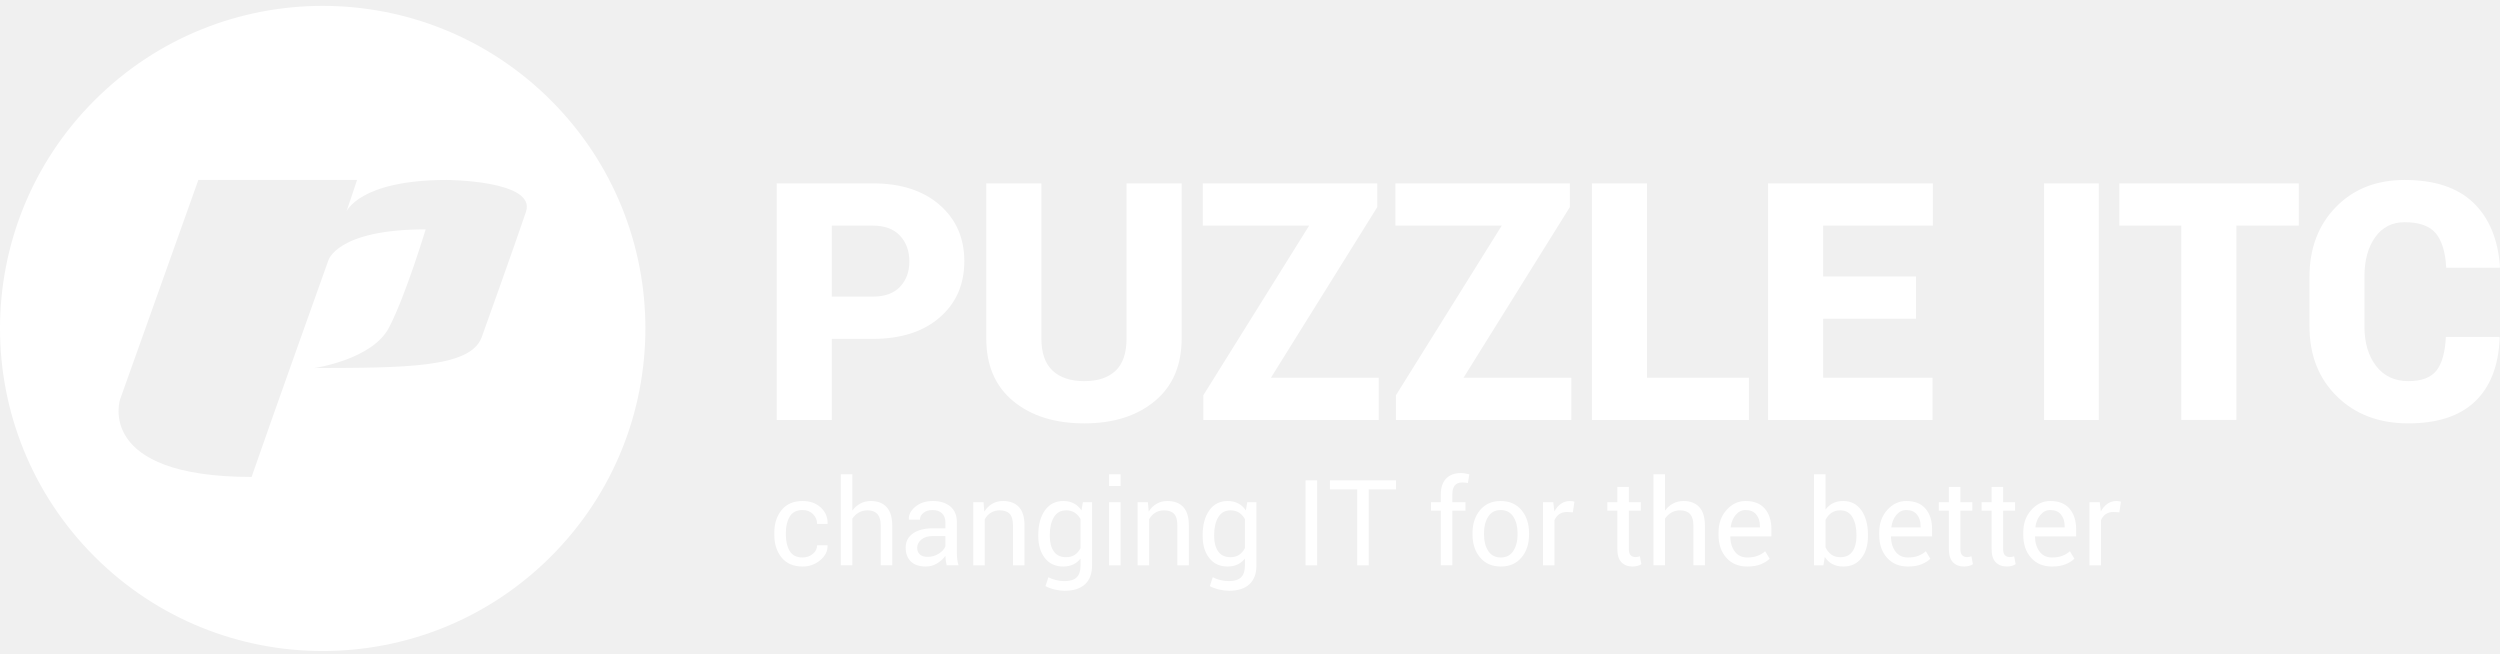
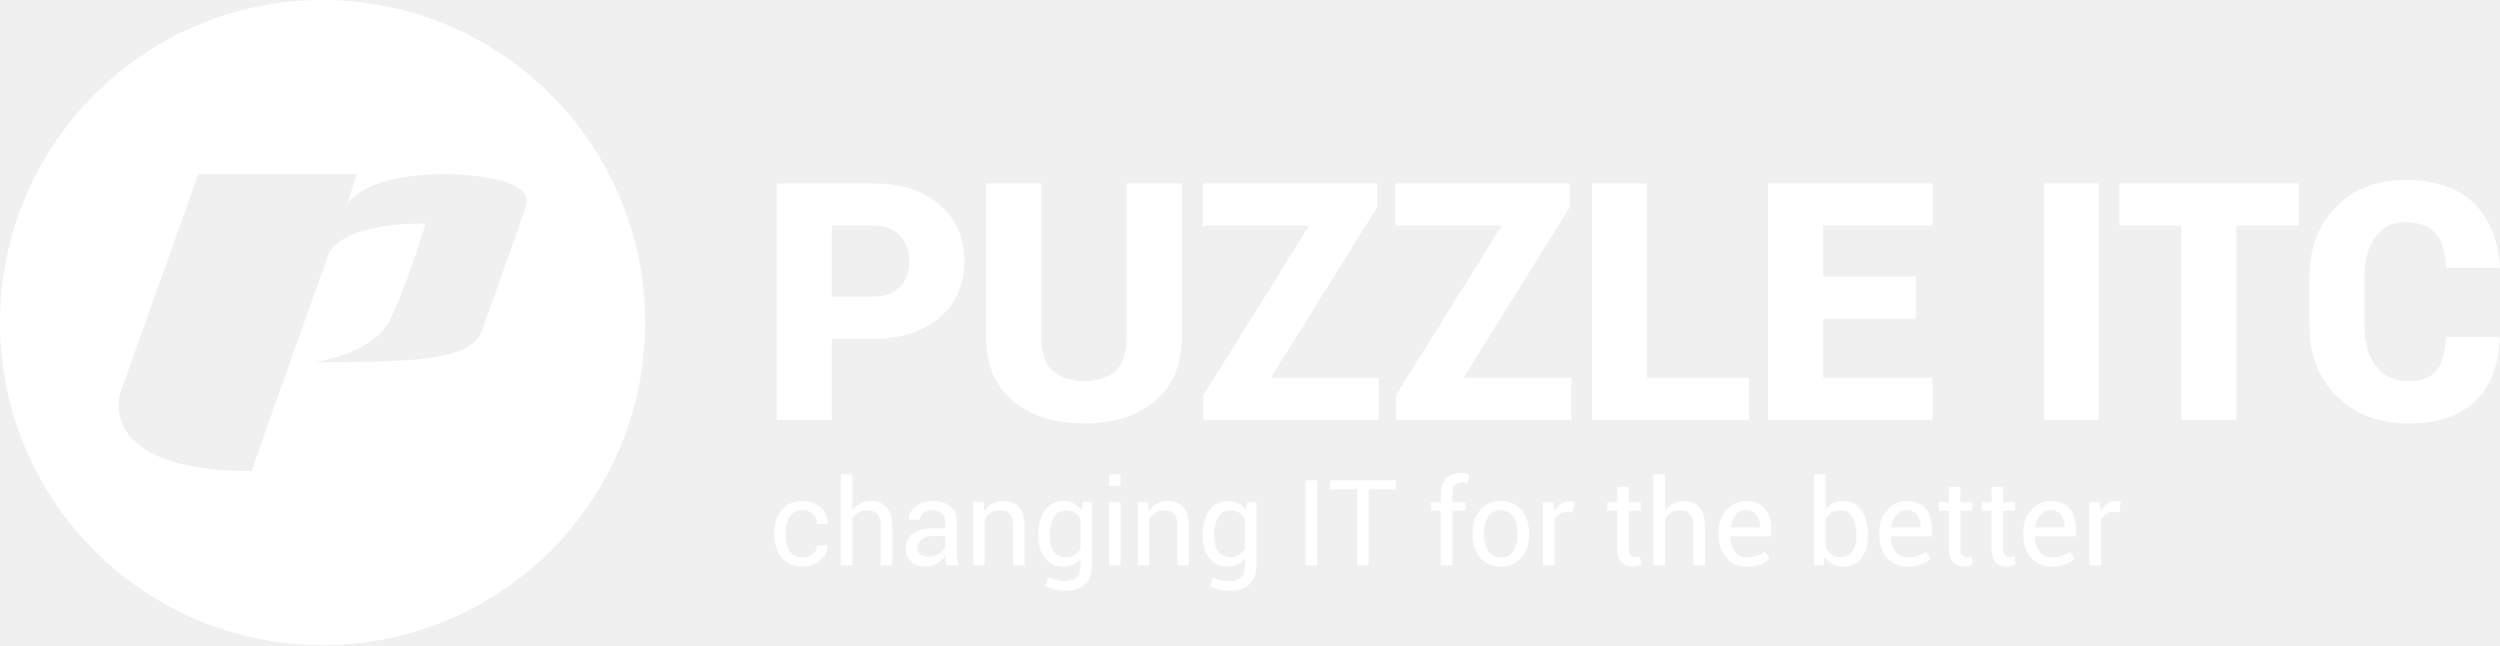
- <svg xmlns="http://www.w3.org/2000/svg" width="310px" height="81px" viewBox="0 0 310 81" version="1.1">
+ <svg xmlns="http://www.w3.org/2000/svg" width="310px" height="80px" viewBox="0 0 310 80" version="1.1">
  <defs />
  <g id="Page-1" stroke="none" stroke-width="1" fill="none" fill-rule="evenodd">
-     <g id="logo_tagline_bg" transform="translate(0, 1)" fill="#FFFFFF">
-       <path d="M103.146,35.782 L108.227,35.782 C109.704,35.782 110.83,35.377 111.602,34.564 C112.375,33.751 112.761,32.707 112.761,31.429 C112.761,30.126 112.375,29.06 111.602,28.226 C110.83,27.393 109.704,26.977 108.227,26.977 L103.146,26.977 L103.146,35.782 Z M103.146,41.022 L103.146,51.076 L96.313,51.076 L96.313,21.738 L108.227,21.738 C111.706,21.738 114.468,22.628 116.51,24.407 C118.554,26.189 119.575,28.515 119.575,31.389 C119.575,34.279 118.554,36.606 116.51,38.373 C114.468,40.138 111.706,41.022 108.227,41.022 L103.146,41.022 Z M146.526,21.738 L146.526,40.961 C146.526,44.306 145.413,46.899 143.189,48.74 C140.966,50.58 138.053,51.499 134.453,51.499 C130.811,51.499 127.875,50.58 125.644,48.74 C123.413,46.899 122.297,44.306 122.297,40.961 L122.297,21.738 L129.131,21.738 L129.131,40.961 C129.131,42.762 129.595,44.095 130.522,44.961 C131.448,45.827 132.759,46.261 134.453,46.261 C136.132,46.261 137.424,45.83 138.332,44.971 C139.239,44.111 139.692,42.774 139.692,40.961 L139.692,21.738 L146.526,21.738 Z M157.596,45.838 L170.961,45.838 L170.961,51.076 L149.211,51.076 L149.211,48.014 L162.333,26.977 L149.151,26.977 L149.151,21.738 L170.781,21.738 L170.781,24.68 L157.596,45.838 Z M181.478,45.838 L194.843,45.838 L194.843,51.076 L173.094,51.076 L173.094,48.014 L186.216,26.977 L173.033,26.977 L173.033,21.738 L194.662,21.738 L194.662,24.68 L181.478,45.838 Z M204.232,45.838 L216.87,45.838 L216.87,51.076 L197.397,51.076 L197.397,21.738 L204.232,21.738 L204.232,45.838 Z M237.58,38.523 L226.069,38.523 L226.069,45.837 L239.635,45.837 L239.635,51.076 L219.237,51.076 L219.237,21.738 L239.675,21.738 L239.675,26.977 L226.069,26.977 L226.069,33.284 L237.58,33.284 L237.58,38.523 Z M260.254,51.076 L253.461,51.076 L253.461,21.738 L260.254,21.738 L260.254,51.076 Z M285.052,26.977 L277.311,26.977 L277.311,51.075 L270.478,51.075 L270.478,26.977 L262.799,26.977 L262.799,21.738 L285.052,21.738 L285.052,26.977 Z M309.921,40.78 L309.961,40.9 C309.826,44.34 308.807,46.965 306.907,48.78 C305.003,50.593 302.246,51.498 298.632,51.498 C295.004,51.498 292.055,50.384 289.783,48.154 C287.512,45.924 286.376,43.03 286.376,39.47 L286.376,33.344 C286.376,29.798 287.468,26.907 289.653,24.67 C291.836,22.434 294.673,21.315 298.169,21.315 C301.877,21.315 304.712,22.249 306.673,24.115 C308.637,25.983 309.744,28.635 310,32.074 L309.961,32.196 L303.328,32.196 C303.234,30.289 302.808,28.87 302.048,27.945 C301.289,27.017 299.995,26.554 298.169,26.554 C296.623,26.554 295.406,27.176 294.519,28.418 C293.633,29.661 293.19,31.289 293.19,33.304 L293.19,39.47 C293.19,41.498 293.674,43.138 294.641,44.386 C295.608,45.637 296.938,46.261 298.632,46.261 C300.272,46.261 301.434,45.824 302.119,44.95 C302.804,44.078 303.194,42.687 303.288,40.78 L309.921,40.78 Z M11.721,68.012 C-3.907,52.391 -3.907,27.064 11.721,11.442 C27.346,-4.177 52.683,-4.176 68.309,11.442 C83.936,27.065 83.935,52.389 68.309,68.011 C52.682,83.633 27.348,83.634 11.721,68.012 Z M99.532,68.128 C100.005,68.128 100.421,67.982 100.781,67.691 C101.14,67.399 101.32,67.041 101.32,66.615 L102.601,66.615 L102.615,66.66 C102.639,67.335 102.339,67.935 101.714,68.461 C101.089,68.987 100.362,69.249 99.532,69.249 C98.393,69.249 97.522,68.878 96.92,68.136 C96.316,67.393 96.015,66.459 96.015,65.335 L96.015,65.031 C96.015,63.917 96.318,62.988 96.923,62.242 C97.529,61.498 98.398,61.125 99.532,61.125 C100.449,61.125 101.197,61.395 101.78,61.935 C102.361,62.475 102.642,63.139 102.622,63.924 L102.608,63.968 L101.32,63.968 C101.32,63.49 101.151,63.085 100.813,62.749 C100.475,62.414 100.048,62.246 99.532,62.246 C98.784,62.246 98.25,62.515 97.93,63.052 C97.608,63.589 97.448,64.248 97.448,65.028 L97.448,65.331 C97.448,66.131 97.606,66.797 97.925,67.329 C98.244,67.862 98.78,68.128 99.532,68.128 Z M105.688,62.319 C105.958,61.943 106.29,61.649 106.683,61.44 C107.076,61.23 107.511,61.125 107.989,61.125 C108.823,61.125 109.474,61.376 109.939,61.877 C110.405,62.379 110.638,63.151 110.638,64.192 L110.638,69.097 L109.212,69.097 L109.212,64.178 C109.212,63.532 109.073,63.054 108.796,62.745 C108.519,62.437 108.105,62.282 107.555,62.282 C107.159,62.282 106.801,62.375 106.48,62.561 C106.159,62.747 105.895,62.998 105.688,63.317 L105.688,69.097 L104.262,69.097 L104.262,57.811 L105.688,57.811 L105.688,62.319 Z M115.018,68.049 C115.534,68.049 116.001,67.916 116.415,67.652 C116.83,67.387 117.1,67.084 117.226,66.742 L117.226,65.474 L115.626,65.474 C115.052,65.474 114.593,65.617 114.247,65.906 C113.903,66.195 113.731,66.534 113.731,66.923 C113.731,67.27 113.839,67.544 114.056,67.745 C114.273,67.947 114.593,68.049 115.018,68.049 Z M117.385,69.097 C117.337,68.861 117.299,68.652 117.273,68.472 C117.246,68.291 117.231,68.109 117.226,67.925 C116.961,68.301 116.615,68.617 116.187,68.869 C115.761,69.123 115.301,69.249 114.809,69.249 C113.993,69.249 113.372,69.041 112.945,68.623 C112.518,68.207 112.304,67.631 112.304,66.898 C112.304,66.151 112.607,65.565 113.213,65.144 C113.818,64.721 114.64,64.51 115.677,64.51 L117.226,64.51 L117.226,63.737 C117.226,63.279 117.086,62.916 116.806,62.648 C116.526,62.38 116.131,62.246 115.62,62.246 C115.161,62.246 114.788,62.363 114.502,62.597 C114.214,62.831 114.07,63.112 114.07,63.44 L112.709,63.44 L112.695,63.396 C112.666,62.828 112.935,62.306 113.503,61.834 C114.069,61.361 114.802,61.125 115.699,61.125 C116.586,61.125 117.3,61.35 117.841,61.802 C118.381,62.252 118.652,62.903 118.652,63.751 L118.652,67.52 C118.652,67.8 118.666,68.07 118.695,68.33 C118.724,68.591 118.777,68.847 118.855,69.097 L117.385,69.097 Z M121.957,61.27 L122.058,62.434 C122.318,62.02 122.646,61.697 123.038,61.469 C123.432,61.239 123.88,61.125 124.381,61.125 C125.226,61.125 125.879,61.373 126.342,61.866 C126.805,62.361 127.037,63.124 127.037,64.156 L127.037,69.098 L125.612,69.098 L125.612,64.185 C125.612,63.496 125.475,63.006 125.203,62.717 C124.93,62.427 124.513,62.283 123.954,62.283 C123.544,62.283 123.181,62.382 122.865,62.579 C122.549,62.777 122.296,63.048 122.109,63.39 L122.109,69.098 L120.683,69.098 L120.683,61.27 L121.957,61.27 Z M130.174,65.48 C130.174,66.266 130.34,66.898 130.673,67.376 C131.007,67.853 131.513,68.091 132.193,68.091 C132.623,68.091 132.982,67.994 133.271,67.799 C133.561,67.604 133.8,67.327 133.988,66.97 L133.988,63.368 C133.805,63.035 133.566,62.771 133.271,62.575 C132.977,62.38 132.623,62.283 132.208,62.283 C131.527,62.283 131.018,62.567 130.681,63.136 C130.342,63.705 130.174,64.437 130.174,65.328 L130.174,65.48 Z M128.748,65.328 C128.748,64.069 129.023,63.054 129.573,62.283 C130.124,61.511 130.884,61.125 131.853,61.125 C132.35,61.125 132.787,61.225 133.163,61.425 C133.54,61.625 133.853,61.914 134.104,62.29 L134.277,61.269 L135.414,61.269 L135.414,69.141 C135.414,70.144 135.122,70.914 134.538,71.453 C133.954,71.99 133.113,72.258 132.012,72.258 C131.636,72.258 131.23,72.207 130.793,72.104 C130.356,71.999 129.971,71.858 129.639,71.68 L130,70.574 C130.256,70.718 130.565,70.835 130.926,70.924 C131.289,71.014 131.645,71.058 131.997,71.058 C132.692,71.058 133.198,70.9 133.514,70.584 C133.83,70.268 133.988,69.787 133.988,69.141 L133.988,68.259 C133.732,68.586 133.425,68.834 133.069,68.999 C132.712,69.167 132.302,69.249 131.839,69.249 C130.878,69.249 130.124,68.902 129.573,68.207 C129.023,67.513 128.748,66.604 128.748,65.48 L128.748,65.328 Z M138.951,69.098 L137.525,69.098 L137.525,61.27 L138.951,61.27 L138.951,69.098 Z M138.951,59.265 L137.525,59.265 L137.525,57.811 L138.951,57.811 L138.951,59.265 Z M142.338,61.27 L142.439,62.434 C142.699,62.02 143.027,61.697 143.419,61.469 C143.813,61.239 144.26,61.125 144.762,61.125 C145.606,61.125 146.26,61.373 146.723,61.866 C147.186,62.361 147.418,63.124 147.418,64.156 L147.418,69.098 L145.993,69.098 L145.993,64.185 C145.993,63.496 145.856,63.006 145.584,62.717 C145.311,62.427 144.894,62.283 144.335,62.283 C143.924,62.283 143.562,62.382 143.246,62.579 C142.93,62.777 142.677,63.048 142.49,63.39 L142.49,69.098 L141.064,69.098 L141.064,61.27 L142.338,61.27 Z M150.555,65.48 C150.555,66.266 150.722,66.898 151.055,67.376 C151.388,67.853 151.894,68.091 152.575,68.091 C153.004,68.091 153.364,67.994 153.653,67.799 C153.942,67.604 154.182,67.327 154.369,66.97 L154.369,63.368 C154.187,63.035 153.947,62.771 153.653,62.575 C153.359,62.38 153.004,62.283 152.589,62.283 C151.909,62.283 151.399,62.567 151.063,63.136 C150.724,63.705 150.555,64.437 150.555,65.328 L150.555,65.48 Z M149.13,65.328 C149.13,64.069 149.405,63.054 149.955,62.283 C150.505,61.511 151.265,61.125 152.234,61.125 C152.731,61.125 153.168,61.225 153.544,61.425 C153.921,61.625 154.235,61.914 154.485,62.29 L154.659,61.269 L155.795,61.269 L155.795,69.141 C155.795,70.144 155.504,70.914 154.92,71.453 C154.336,71.99 153.494,72.258 152.394,72.258 C152.018,72.258 151.611,72.207 151.174,72.104 C150.738,71.999 150.353,71.858 150.02,71.68 L150.382,70.574 C150.637,70.718 150.947,70.835 151.308,70.924 C151.67,71.014 152.027,71.058 152.379,71.058 C153.074,71.058 153.58,70.9 153.895,70.584 C154.212,70.268 154.369,69.787 154.369,69.141 L154.369,68.259 C154.114,68.586 153.807,68.834 153.45,68.999 C153.093,69.167 152.684,69.249 152.22,69.249 C151.26,69.249 150.505,68.902 149.955,68.207 C149.405,67.513 149.13,66.604 149.13,65.48 L149.13,65.328 Z M163.321,69.098 L161.889,69.098 L161.889,58.564 L163.321,58.564 L163.321,69.098 Z M173.106,59.685 L169.719,59.685 L169.719,69.098 L168.293,69.098 L168.293,59.685 L164.914,59.685 L164.914,58.564 L173.106,58.564 L173.106,59.685 Z M178.663,69.097 L178.663,62.326 L177.441,62.326 L177.441,61.269 L178.663,61.269 L178.663,60.278 C178.663,59.444 178.882,58.799 179.319,58.343 C179.755,57.887 180.364,57.66 181.146,57.66 C181.31,57.66 181.475,57.673 181.642,57.699 C181.808,57.726 181.993,57.763 182.195,57.811 L182.022,58.897 C181.935,58.878 181.83,58.86 181.708,58.846 C181.584,58.831 181.455,58.824 181.32,58.824 C180.905,58.824 180.596,58.948 180.393,59.197 C180.191,59.445 180.09,59.806 180.09,60.278 L180.09,61.269 L181.718,61.269 L181.718,62.326 L180.09,62.326 L180.09,69.097 L178.663,69.097 Z M184.016,65.267 C184.016,66.096 184.191,66.78 184.541,67.318 C184.891,67.859 185.411,68.128 186.101,68.128 C186.781,68.128 187.297,67.859 187.649,67.318 C188.001,66.78 188.178,66.096 188.178,65.267 L188.178,65.107 C188.178,64.289 188.001,63.607 187.646,63.063 C187.291,62.518 186.771,62.246 186.086,62.246 C185.406,62.246 184.891,62.518 184.541,63.063 C184.191,63.607 184.016,64.289 184.016,65.107 L184.016,65.267 Z M182.59,65.111 C182.59,63.954 182.904,63 183.531,62.25 C184.158,61.5 185.01,61.125 186.086,61.125 C187.172,61.125 188.029,61.499 188.659,62.246 C189.289,62.994 189.603,63.949 189.603,65.111 L189.603,65.271 C189.603,66.438 189.29,67.393 188.663,68.135 C188.035,68.878 187.181,69.249 186.101,69.249 C185.02,69.249 184.164,68.877 183.535,68.132 C182.905,67.387 182.59,66.433 182.59,65.271 L182.59,65.111 Z M195.036,62.528 L194.304,62.485 C193.928,62.485 193.61,62.574 193.352,62.753 C193.095,62.931 192.896,63.182 192.756,63.506 L192.756,69.098 L191.33,69.098 L191.33,61.27 L192.604,61.27 L192.741,62.413 C192.963,62.008 193.236,61.692 193.563,61.464 C193.888,61.239 194.263,61.125 194.688,61.125 C194.793,61.125 194.895,61.133 194.991,61.15 C195.088,61.167 195.168,61.186 195.23,61.204 L195.036,62.528 Z M201.976,59.381 L201.976,61.27 L203.46,61.27 L203.46,62.326 L201.976,62.326 L201.976,67.079 C201.976,67.446 202.052,67.704 202.204,67.853 C202.356,68.003 202.557,68.078 202.809,68.078 C202.89,68.078 202.981,68.068 203.08,68.049 C203.178,68.03 203.267,68.005 203.344,67.976 L203.532,68.952 C203.426,69.039 203.27,69.111 203.065,69.166 C202.86,69.221 202.654,69.249 202.446,69.249 C201.868,69.249 201.406,69.075 201.064,68.725 C200.721,68.375 200.55,67.827 200.55,67.079 L200.55,62.326 L199.306,62.326 L199.306,61.27 L200.55,61.27 L200.55,59.381 L201.976,59.381 Z M206.459,62.319 C206.729,61.943 207.061,61.649 207.454,61.44 C207.847,61.23 208.282,61.125 208.76,61.125 C209.595,61.125 210.245,61.376 210.71,61.877 C211.176,62.379 211.409,63.151 211.409,64.192 L211.409,69.097 L209.983,69.097 L209.983,64.178 C209.983,63.532 209.844,63.054 209.567,62.745 C209.29,62.437 208.876,62.282 208.326,62.282 C207.93,62.282 207.572,62.375 207.251,62.561 C206.93,62.747 206.666,62.998 206.459,63.317 L206.459,69.097 L205.033,69.097 L205.033,57.811 L206.459,57.811 L206.459,62.319 Z M216.45,62.246 C215.972,62.246 215.564,62.447 215.226,62.848 C214.888,63.25 214.681,63.754 214.605,64.359 L214.618,64.395 L218.23,64.395 L218.23,64.207 C218.23,63.65 218.081,63.184 217.781,62.809 C217.482,62.434 217.038,62.246 216.45,62.246 M216.667,69.249 C215.576,69.249 214.709,68.887 214.065,68.161 C213.421,67.435 213.099,66.493 213.099,65.336 L213.099,65.017 C213.099,63.903 213.431,62.975 214.094,62.235 C214.758,61.495 215.543,61.125 216.45,61.125 C217.506,61.125 218.304,61.443 218.845,62.08 C219.385,62.717 219.655,63.565 219.655,64.626 L219.655,65.516 L214.576,65.516 L214.553,65.553 C214.568,66.303 214.758,66.92 215.125,67.404 C215.492,67.886 216.006,68.128 216.667,68.128 C217.149,68.128 217.572,68.059 217.937,67.922 C218.301,67.785 218.616,67.595 218.881,67.354 L219.439,68.281 C219.158,68.558 218.789,68.788 218.331,68.973 C217.873,69.158 217.318,69.249 216.667,69.249 M230.2,65.329 C230.2,64.432 230.035,63.699 229.705,63.133 C229.374,62.566 228.871,62.283 228.195,62.283 C227.756,62.283 227.386,62.39 227.085,62.604 C226.783,62.819 226.543,63.107 226.364,63.469 L226.364,66.862 C226.548,67.248 226.788,67.549 227.085,67.766 C227.381,67.984 227.756,68.092 228.211,68.092 C228.88,68.092 229.38,67.853 229.708,67.375 C230.037,66.898 230.2,66.266 230.2,65.48 L230.2,65.329 Z M231.627,65.48 C231.627,66.608 231.355,67.519 230.812,68.211 C230.27,68.903 229.522,69.249 228.571,69.249 C228.055,69.249 227.607,69.149 227.226,68.949 C226.844,68.749 226.529,68.454 226.277,68.063 L226.104,69.098 L224.939,69.098 L224.939,57.812 L226.364,57.812 L226.364,62.196 C226.611,61.848 226.916,61.583 227.28,61.4 C227.645,61.217 228.07,61.125 228.558,61.125 C229.522,61.125 230.274,61.511 230.816,62.283 C231.356,63.054 231.627,64.069 231.627,65.329 L231.627,65.48 Z M236.373,62.246 C235.896,62.246 235.488,62.447 235.15,62.848 C234.812,63.25 234.605,63.754 234.528,64.359 L234.542,64.395 L238.153,64.395 L238.153,64.207 C238.153,63.65 238.005,63.184 237.705,62.809 C237.406,62.434 236.962,62.246 236.373,62.246 M236.591,69.249 C235.5,69.249 234.633,68.887 233.988,68.161 C233.345,67.435 233.023,66.493 233.023,65.336 L233.023,65.017 C233.023,63.903 233.355,62.975 234.017,62.235 C234.682,61.495 235.466,61.125 236.373,61.125 C237.43,61.125 238.228,61.443 238.769,62.08 C239.309,62.717 239.579,63.565 239.579,64.626 L239.579,65.516 L234.499,65.516 L234.477,65.553 C234.492,66.303 234.682,66.92 235.049,67.404 C235.416,67.886 235.929,68.128 236.591,68.128 C237.073,68.128 237.496,68.059 237.861,67.922 C238.225,67.785 238.54,67.595 238.805,67.354 L239.362,68.281 C239.082,68.558 238.713,68.788 238.255,68.973 C237.797,69.158 237.242,69.249 236.591,69.249 M243.086,59.381 L243.086,61.27 L244.57,61.27 L244.57,62.326 L243.086,62.326 L243.086,67.079 C243.086,67.446 243.162,67.704 243.313,67.853 C243.466,68.003 243.667,68.078 243.918,68.078 C244,68.078 244.091,68.068 244.189,68.049 C244.288,68.03 244.376,68.005 244.454,67.976 L244.642,68.952 C244.536,69.039 244.38,69.111 244.175,69.166 C243.97,69.221 243.764,69.249 243.556,69.249 C242.977,69.249 242.516,69.075 242.174,68.725 C241.831,68.375 241.66,67.827 241.66,67.079 L241.66,62.326 L240.415,62.326 L240.415,61.27 L241.66,61.27 L241.66,59.381 L243.086,59.381 Z M248.387,59.381 L248.387,61.27 L249.87,61.27 L249.87,62.326 L248.387,62.326 L248.387,67.079 C248.387,67.446 248.462,67.704 248.614,67.853 C248.766,68.003 248.967,68.078 249.219,68.078 C249.301,68.078 249.391,68.068 249.49,68.049 C249.589,68.03 249.677,68.005 249.754,67.976 L249.942,68.952 C249.836,69.039 249.68,69.111 249.476,69.166 C249.27,69.221 249.064,69.249 248.857,69.249 C248.278,69.249 247.816,69.075 247.474,68.725 C247.132,68.375 246.96,67.827 246.96,67.079 L246.96,62.326 L245.716,62.326 L245.716,61.27 L246.96,61.27 L246.96,59.381 L248.387,59.381 Z M254.235,62.246 C253.757,62.246 253.349,62.447 253.012,62.848 C252.674,63.25 252.466,63.754 252.39,64.359 L252.403,64.395 L256.015,64.395 L256.015,64.207 C256.015,63.65 255.866,63.184 255.567,62.809 C255.268,62.434 254.824,62.246 254.235,62.246 M254.452,69.249 C253.362,69.249 252.495,68.887 251.85,68.161 C251.206,67.435 250.885,66.493 250.885,65.336 L250.885,65.017 C250.885,63.903 251.216,62.975 251.879,62.235 C252.543,61.495 253.328,61.125 254.235,61.125 C255.292,61.125 256.09,61.443 256.631,62.08 C257.17,62.717 257.441,63.565 257.441,64.626 L257.441,65.516 L252.361,65.516 L252.339,65.553 C252.353,66.303 252.544,66.92 252.911,67.404 C253.277,67.886 253.791,68.128 254.452,68.128 C254.934,68.128 255.358,68.059 255.722,67.922 C256.086,67.785 256.401,67.595 256.667,67.354 L257.224,68.281 C256.944,68.558 256.575,68.788 256.117,68.973 C255.659,69.158 255.103,69.249 254.452,69.249 M262.8,62.528 L262.069,62.485 C261.692,62.485 261.375,62.574 261.116,62.753 C260.859,62.931 260.66,63.182 260.52,63.506 L260.52,69.098 L259.094,69.098 L259.094,61.27 L260.368,61.27 L260.505,62.413 C260.727,62.008 261.001,61.692 261.327,61.464 C261.652,61.239 262.027,61.125 262.453,61.125 C262.558,61.125 262.659,61.133 262.755,61.15 C262.852,61.167 262.932,61.186 262.995,61.204 L262.8,62.528 Z M38.966,44.637 C38.966,44.637 46.168,43.62 48.248,39.6 C50.33,35.583 52.782,27.441 52.782,27.441 C41.694,27.44 40.705,31.323 40.705,31.323 C40.705,31.323 33.697,50.914 31.197,58.141 C11.779,58.141 14.882,48.553 14.882,48.553 L24.595,21.315 L44.275,21.315 L42.96,25.236 C42.96,25.236 44.564,21.315 55.41,21.315 C55.41,21.315 66.529,21.363 65.223,25.258 C63.919,29.15 59.724,40.831 59.724,40.831 C58.321,44.637 50.112,44.604 38.966,44.637 Z" id="Fill-1" />
+     <g id="puzzle_tagline_bg_rgb" fill="#FFFFFF">
+       <path d="M103.146,36.782 L108.227,36.782 C109.704,36.782 110.83,36.377 111.602,35.564 C112.375,34.751 112.761,33.707 112.761,32.429 C112.761,31.126 112.375,30.06 111.602,29.226 C110.83,28.393 109.704,27.977 108.227,27.977 L103.146,27.977 L103.146,36.782 L103.146,36.782 Z M103.146,42.022 L103.146,52.076 L96.313,52.076 L96.313,22.738 L108.227,22.738 C111.706,22.738 114.468,23.628 116.51,25.407 C118.554,27.189 119.575,29.515 119.575,32.389 C119.575,35.279 118.554,37.606 116.51,39.373 C114.468,41.138 111.706,42.022 108.227,42.022 L103.146,42.022 L103.146,42.022 Z M146.526,22.738 L146.526,41.961 C146.526,45.306 145.413,47.899 143.189,49.74 C140.966,51.58 138.053,52.499 134.453,52.499 C130.811,52.499 127.875,51.58 125.644,49.74 C123.413,47.899 122.297,45.306 122.297,41.961 L122.297,22.738 L129.131,22.738 L129.131,41.961 C129.131,43.762 129.595,45.095 130.522,45.961 C131.448,46.827 132.759,47.261 134.453,47.261 C136.132,47.261 137.424,46.83 138.332,45.971 C139.239,45.111 139.692,43.774 139.692,41.961 L139.692,22.738 L146.526,22.738 L146.526,22.738 Z M157.596,46.838 L170.961,46.838 L170.961,52.076 L149.211,52.076 L149.211,49.014 L162.333,27.977 L149.151,27.977 L149.151,22.738 L170.781,22.738 L170.781,25.68 L157.596,46.838 L157.596,46.838 Z M181.478,46.838 L194.843,46.838 L194.843,52.076 L173.094,52.076 L173.094,49.014 L186.216,27.977 L173.033,27.977 L173.033,22.738 L194.662,22.738 L194.662,25.68 L181.478,46.838 L181.478,46.838 Z M204.232,46.838 L216.87,46.838 L216.87,52.076 L197.397,52.076 L197.397,22.738 L204.232,22.738 L204.232,46.838 L204.232,46.838 Z M237.58,39.523 L226.069,39.523 L226.069,46.837 L239.635,46.837 L239.635,52.076 L219.237,52.076 L219.237,22.738 L239.675,22.738 L239.675,27.977 L226.069,27.977 L226.069,34.284 L237.58,34.284 L237.58,39.523 L237.58,39.523 Z M260.254,52.076 L253.461,52.076 L253.461,22.738 L260.254,22.738 L260.254,52.076 L260.254,52.076 Z M285.052,27.977 L277.311,27.977 L277.311,52.075 L270.478,52.075 L270.478,27.977 L262.799,27.977 L262.799,22.738 L285.052,22.738 L285.052,27.977 L285.052,27.977 Z M309.921,41.78 L309.961,41.9 C309.826,45.34 308.807,47.965 306.907,49.78 C305.003,51.593 302.246,52.498 298.632,52.498 C295.004,52.498 292.055,51.384 289.783,49.154 C287.512,46.924 286.376,44.03 286.376,40.47 L286.376,34.344 C286.376,30.798 287.468,27.907 289.653,25.67 C291.836,23.434 294.673,22.315 298.169,22.315 C301.877,22.315 304.712,23.249 306.673,25.115 C308.637,26.983 309.744,29.635 310,33.074 L309.961,33.196 L303.328,33.196 C303.234,31.289 302.808,29.87 302.048,28.945 C301.289,28.017 299.995,27.554 298.169,27.554 C296.623,27.554 295.406,28.176 294.519,29.418 C293.633,30.661 293.19,32.289 293.19,34.304 L293.19,40.47 C293.19,42.498 293.674,44.138 294.641,45.386 C295.608,46.637 296.938,47.261 298.632,47.261 C300.272,47.261 301.434,46.824 302.119,45.95 C302.804,45.078 303.194,43.687 303.288,41.78 L309.921,41.78 L309.921,41.78 Z M99.532,69.128 C100.005,69.128 100.421,68.982 100.781,68.691 C101.14,68.399 101.32,68.041 101.32,67.615 L102.601,67.615 L102.615,67.66 C102.639,68.335 102.339,68.935 101.714,69.461 C101.089,69.987 100.362,70.249 99.532,70.249 C98.393,70.249 97.522,69.878 96.92,69.136 C96.316,68.393 96.015,67.459 96.015,66.335 L96.015,66.031 C96.015,64.917 96.318,63.988 96.923,63.242 C97.529,62.498 98.398,62.125 99.532,62.125 C100.449,62.125 101.197,62.395 101.78,62.935 C102.361,63.475 102.642,64.139 102.622,64.924 L102.608,64.968 L101.32,64.968 C101.32,64.49 101.151,64.085 100.813,63.749 C100.475,63.414 100.048,63.246 99.532,63.246 C98.784,63.246 98.25,63.515 97.93,64.052 C97.608,64.589 97.448,65.248 97.448,66.028 L97.448,66.331 C97.448,67.131 97.606,67.797 97.925,68.329 C98.244,68.862 98.78,69.128 99.532,69.128 L99.532,69.128 Z M105.688,63.319 C105.958,62.943 106.29,62.649 106.683,62.44 C107.076,62.23 107.511,62.125 107.989,62.125 C108.823,62.125 109.474,62.376 109.939,62.877 C110.405,63.379 110.638,64.151 110.638,65.192 L110.638,70.097 L109.212,70.097 L109.212,65.178 C109.212,64.532 109.073,64.054 108.796,63.745 C108.519,63.437 108.105,63.282 107.555,63.282 C107.159,63.282 106.801,63.375 106.48,63.561 C106.159,63.747 105.895,63.998 105.688,64.317 L105.688,70.097 L104.262,70.097 L104.262,58.811 L105.688,58.811 L105.688,63.319 L105.688,63.319 Z M115.018,69.049 C115.534,69.049 116.001,68.916 116.415,68.652 C116.83,68.387 117.1,68.084 117.226,67.742 L117.226,66.474 L115.626,66.474 C115.052,66.474 114.593,66.617 114.247,66.906 C113.903,67.195 113.731,67.534 113.731,67.923 C113.731,68.27 113.839,68.544 114.056,68.745 C114.273,68.947 114.593,69.049 115.018,69.049 L115.018,69.049 Z M117.385,70.097 C117.337,69.861 117.299,69.652 117.273,69.472 C117.246,69.291 117.231,69.109 117.226,68.925 C116.961,69.301 116.615,69.617 116.187,69.869 C115.761,70.123 115.301,70.249 114.809,70.249 C113.993,70.249 113.372,70.041 112.945,69.623 C112.518,69.207 112.304,68.631 112.304,67.898 C112.304,67.151 112.607,66.565 113.213,66.144 C113.818,65.721 114.64,65.51 115.677,65.51 L117.226,65.51 L117.226,64.737 C117.226,64.279 117.086,63.916 116.806,63.648 C116.526,63.38 116.131,63.246 115.62,63.246 C115.161,63.246 114.788,63.363 114.502,63.597 C114.214,63.831 114.07,64.112 114.07,64.44 L112.709,64.44 L112.695,64.396 C112.666,63.828 112.935,63.306 113.503,62.834 C114.069,62.361 114.802,62.125 115.699,62.125 C116.586,62.125 117.3,62.35 117.841,62.802 C118.381,63.252 118.652,63.903 118.652,64.751 L118.652,68.52 C118.652,68.8 118.666,69.07 118.695,69.33 C118.724,69.591 118.777,69.847 118.855,70.097 L117.385,70.097 L117.385,70.097 Z M121.957,62.27 L122.058,63.434 C122.318,63.02 122.646,62.697 123.038,62.469 C123.432,62.239 123.88,62.125 124.381,62.125 C125.226,62.125 125.879,62.373 126.342,62.866 C126.805,63.361 127.037,64.124 127.037,65.156 L127.037,70.098 L125.612,70.098 L125.612,65.185 C125.612,64.496 125.475,64.006 125.203,63.717 C124.93,63.427 124.513,63.283 123.954,63.283 C123.544,63.283 123.181,63.382 122.865,63.579 C122.549,63.777 122.296,64.048 122.109,64.39 L122.109,70.098 L120.683,70.098 L120.683,62.27 L121.957,62.27 L121.957,62.27 Z M130.174,66.48 C130.174,67.266 130.34,67.898 130.673,68.376 C131.007,68.853 131.513,69.091 132.193,69.091 C132.623,69.091 132.982,68.994 133.271,68.799 C133.561,68.604 133.8,68.327 133.988,67.97 L133.988,64.368 C133.805,64.035 133.566,63.771 133.271,63.575 C132.977,63.38 132.623,63.283 132.208,63.283 C131.527,63.283 131.018,63.567 130.681,64.136 C130.342,64.705 130.174,65.437 130.174,66.328 L130.174,66.48 L130.174,66.48 Z M128.748,66.328 C128.748,65.069 129.023,64.054 129.573,63.283 C130.124,62.511 130.884,62.125 131.853,62.125 C132.35,62.125 132.787,62.225 133.163,62.425 C133.54,62.625 133.853,62.914 134.104,63.29 L134.277,62.269 L135.414,62.269 L135.414,70.141 C135.414,71.144 135.122,71.914 134.538,72.453 C133.954,72.99 133.113,73.258 132.012,73.258 C131.636,73.258 131.23,73.207 130.793,73.104 C130.356,72.999 129.971,72.858 129.639,72.68 L130,71.574 C130.256,71.718 130.565,71.835 130.926,71.924 C131.289,72.014 131.645,72.058 131.997,72.058 C132.692,72.058 133.198,71.9 133.514,71.584 C133.83,71.268 133.988,70.787 133.988,70.141 L133.988,69.259 C133.732,69.586 133.425,69.834 133.069,69.999 C132.712,70.167 132.302,70.249 131.839,70.249 C130.878,70.249 130.124,69.902 129.573,69.207 C129.023,68.513 128.748,67.604 128.748,66.48 L128.748,66.328 L128.748,66.328 Z M138.951,70.098 L137.525,70.098 L137.525,62.27 L138.951,62.27 L138.951,70.098 L138.951,70.098 Z M138.951,60.265 L137.525,60.265 L137.525,58.811 L138.951,58.811 L138.951,60.265 L138.951,60.265 Z M142.338,62.27 L142.439,63.434 C142.699,63.02 143.027,62.697 143.419,62.469 C143.813,62.239 144.26,62.125 144.762,62.125 C145.606,62.125 146.26,62.373 146.723,62.866 C147.186,63.361 147.418,64.124 147.418,65.156 L147.418,70.098 L145.993,70.098 L145.993,65.185 C145.993,64.496 145.856,64.006 145.584,63.717 C145.311,63.427 144.894,63.283 144.335,63.283 C143.924,63.283 143.562,63.382 143.246,63.579 C142.93,63.777 142.677,64.048 142.49,64.39 L142.49,70.098 L141.064,70.098 L141.064,62.27 L142.338,62.27 L142.338,62.27 Z M150.555,66.48 C150.555,67.266 150.722,67.898 151.055,68.376 C151.388,68.853 151.894,69.091 152.575,69.091 C153.004,69.091 153.364,68.994 153.653,68.799 C153.942,68.604 154.182,68.327 154.369,67.97 L154.369,64.368 C154.187,64.035 153.947,63.771 153.653,63.575 C153.359,63.38 153.004,63.283 152.589,63.283 C151.909,63.283 151.399,63.567 151.063,64.136 C150.724,64.705 150.555,65.437 150.555,66.328 L150.555,66.48 L150.555,66.48 Z M149.13,66.328 C149.13,65.069 149.405,64.054 149.955,63.283 C150.505,62.511 151.265,62.125 152.234,62.125 C152.731,62.125 153.168,62.225 153.544,62.425 C153.921,62.625 154.235,62.914 154.485,63.29 L154.659,62.269 L155.795,62.269 L155.795,70.141 C155.795,71.144 155.504,71.914 154.92,72.453 C154.336,72.99 153.494,73.258 152.394,73.258 C152.018,73.258 151.611,73.207 151.174,73.104 C150.738,72.999 150.353,72.858 150.02,72.68 L150.382,71.574 C150.637,71.718 150.947,71.835 151.308,71.924 C151.67,72.014 152.027,72.058 152.379,72.058 C153.074,72.058 153.58,71.9 153.895,71.584 C154.212,71.268 154.369,70.787 154.369,70.141 L154.369,69.259 C154.114,69.586 153.807,69.834 153.45,69.999 C153.093,70.167 152.684,70.249 152.22,70.249 C151.26,70.249 150.505,69.902 149.955,69.207 C149.405,68.513 149.13,67.604 149.13,66.48 L149.13,66.328 L149.13,66.328 Z M163.321,70.098 L161.889,70.098 L161.889,59.564 L163.321,59.564 L163.321,70.098 L163.321,70.098 Z M173.106,60.685 L169.719,60.685 L169.719,70.098 L168.293,70.098 L168.293,60.685 L164.914,60.685 L164.914,59.564 L173.106,59.564 L173.106,60.685 L173.106,60.685 Z M178.663,70.097 L178.663,63.326 L177.441,63.326 L177.441,62.269 L178.663,62.269 L178.663,61.278 C178.663,60.444 178.882,59.799 179.319,59.343 C179.755,58.887 180.364,58.66 181.146,58.66 C181.31,58.66 181.475,58.673 181.642,58.699 C181.808,58.726 181.993,58.763 182.195,58.811 L182.022,59.897 C181.935,59.878 181.83,59.86 181.708,59.846 C181.584,59.831 181.455,59.824 181.32,59.824 C180.905,59.824 180.596,59.948 180.393,60.197 C180.191,60.445 180.09,60.806 180.09,61.278 L180.09,62.269 L181.718,62.269 L181.718,63.326 L180.09,63.326 L180.09,70.097 L178.663,70.097 L178.663,70.097 Z M184.016,66.267 C184.016,67.096 184.191,67.78 184.541,68.318 C184.891,68.859 185.411,69.128 186.101,69.128 C186.781,69.128 187.297,68.859 187.649,68.318 C188.001,67.78 188.178,67.096 188.178,66.267 L188.178,66.107 C188.178,65.289 188.001,64.607 187.646,64.063 C187.291,63.518 186.771,63.246 186.086,63.246 C185.406,63.246 184.891,63.518 184.541,64.063 C184.191,64.607 184.016,65.289 184.016,66.107 L184.016,66.267 L184.016,66.267 Z M182.59,66.111 C182.59,64.954 182.904,64 183.531,63.25 C184.158,62.5 185.01,62.125 186.086,62.125 C187.172,62.125 188.029,62.499 188.659,63.246 C189.289,63.994 189.603,64.949 189.603,66.111 L189.603,66.271 C189.603,67.438 189.29,68.393 188.663,69.135 C188.035,69.878 187.181,70.249 186.101,70.249 C185.02,70.249 184.164,69.877 183.535,69.132 C182.905,68.387 182.59,67.433 182.59,66.271 L182.59,66.111 L182.59,66.111 Z M195.036,63.528 L194.304,63.485 C193.928,63.485 193.61,63.574 193.352,63.753 C193.095,63.931 192.896,64.182 192.756,64.506 L192.756,70.098 L191.33,70.098 L191.33,62.27 L192.604,62.27 L192.741,63.413 C192.963,63.008 193.236,62.692 193.563,62.464 C193.888,62.239 194.263,62.125 194.688,62.125 C194.793,62.125 194.895,62.133 194.991,62.15 C195.088,62.167 195.168,62.186 195.23,62.204 L195.036,63.528 L195.036,63.528 Z M201.976,60.381 L201.976,62.27 L203.46,62.27 L203.46,63.326 L201.976,63.326 L201.976,68.079 C201.976,68.446 202.052,68.704 202.204,68.853 C202.356,69.003 202.557,69.078 202.809,69.078 C202.89,69.078 202.981,69.068 203.08,69.049 C203.178,69.03 203.267,69.005 203.344,68.976 L203.532,69.952 C203.426,70.039 203.27,70.111 203.065,70.166 C202.86,70.221 202.654,70.249 202.446,70.249 C201.868,70.249 201.406,70.075 201.064,69.725 C200.721,69.375 200.55,68.827 200.55,68.079 L200.55,63.326 L199.306,63.326 L199.306,62.27 L200.55,62.27 L200.55,60.381 L201.976,60.381 L201.976,60.381 Z M206.459,63.319 C206.729,62.943 207.061,62.649 207.454,62.44 C207.847,62.23 208.282,62.125 208.76,62.125 C209.595,62.125 210.245,62.376 210.71,62.877 C211.176,63.379 211.409,64.151 211.409,65.192 L211.409,70.097 L209.983,70.097 L209.983,65.178 C209.983,64.532 209.844,64.054 209.567,63.745 C209.29,63.437 208.876,63.282 208.326,63.282 C207.93,63.282 207.572,63.375 207.251,63.561 C206.93,63.747 206.666,63.998 206.459,64.317 L206.459,70.097 L205.033,70.097 L205.033,58.811 L206.459,58.811 L206.459,63.319 L206.459,63.319 Z M216.45,63.246 C215.972,63.246 215.564,63.447 215.226,63.848 C214.888,64.25 214.681,64.754 214.605,65.359 L214.618,65.395 L218.23,65.395 L218.23,65.207 C218.23,64.65 218.081,64.184 217.781,63.809 C217.482,63.434 217.038,63.246 216.45,63.246 L216.45,63.246 Z M216.667,70.249 C215.576,70.249 214.709,69.887 214.065,69.161 C213.421,68.435 213.099,67.493 213.099,66.336 L213.099,66.017 C213.099,64.903 213.431,63.975 214.094,63.235 C214.758,62.495 215.543,62.125 216.45,62.125 C217.506,62.125 218.304,62.443 218.845,63.08 C219.385,63.717 219.655,64.565 219.655,65.626 L219.655,66.516 L214.576,66.516 L214.553,66.553 C214.568,67.303 214.758,67.92 215.125,68.404 C215.492,68.886 216.006,69.128 216.667,69.128 C217.149,69.128 217.572,69.059 217.937,68.922 C218.301,68.785 218.616,68.595 218.881,68.354 L219.439,69.281 C219.158,69.558 218.789,69.788 218.331,69.973 C217.873,70.158 217.318,70.249 216.667,70.249 L216.667,70.249 Z M230.2,66.329 C230.2,65.432 230.035,64.699 229.705,64.133 C229.374,63.566 228.871,63.283 228.195,63.283 C227.756,63.283 227.386,63.39 227.085,63.604 C226.783,63.819 226.543,64.107 226.364,64.469 L226.364,67.862 C226.548,68.248 226.788,68.549 227.085,68.766 C227.381,68.984 227.756,69.092 228.211,69.092 C228.88,69.092 229.38,68.853 229.708,68.375 C230.037,67.898 230.2,67.266 230.2,66.48 L230.2,66.329 L230.2,66.329 Z M231.627,66.48 C231.627,67.608 231.355,68.519 230.812,69.211 C230.27,69.903 229.522,70.249 228.571,70.249 C228.055,70.249 227.607,70.149 227.226,69.949 C226.844,69.749 226.529,69.454 226.277,69.063 L226.104,70.098 L224.939,70.098 L224.939,58.812 L226.364,58.812 L226.364,63.196 C226.611,62.848 226.916,62.583 227.28,62.4 C227.645,62.217 228.07,62.125 228.558,62.125 C229.522,62.125 230.274,62.511 230.816,63.283 C231.356,64.054 231.627,65.069 231.627,66.329 L231.627,66.48 L231.627,66.48 Z M236.373,63.246 C235.896,63.246 235.488,63.447 235.15,63.848 C234.812,64.25 234.605,64.754 234.528,65.359 L234.542,65.395 L238.153,65.395 L238.153,65.207 C238.153,64.65 238.005,64.184 237.705,63.809 C237.406,63.434 236.962,63.246 236.373,63.246 L236.373,63.246 Z M236.591,70.249 C235.5,70.249 234.633,69.887 233.988,69.161 C233.345,68.435 233.023,67.493 233.023,66.336 L233.023,66.017 C233.023,64.903 233.355,63.975 234.017,63.235 C234.682,62.495 235.466,62.125 236.373,62.125 C237.43,62.125 238.228,62.443 238.769,63.08 C239.309,63.717 239.579,64.565 239.579,65.626 L239.579,66.516 L234.499,66.516 L234.477,66.553 C234.492,67.303 234.682,67.92 235.049,68.404 C235.416,68.886 235.929,69.128 236.591,69.128 C237.073,69.128 237.496,69.059 237.861,68.922 C238.225,68.785 238.54,68.595 238.805,68.354 L239.362,69.281 C239.082,69.558 238.713,69.788 238.255,69.973 C237.797,70.158 237.242,70.249 236.591,70.249 L236.591,70.249 Z M243.086,60.381 L243.086,62.27 L244.57,62.27 L244.57,63.326 L243.086,63.326 L243.086,68.079 C243.086,68.446 243.162,68.704 243.313,68.853 C243.466,69.003 243.667,69.078 243.918,69.078 C244,69.078 244.091,69.068 244.189,69.049 C244.288,69.03 244.376,69.005 244.454,68.976 L244.642,69.952 C244.536,70.039 244.38,70.111 244.175,70.166 C243.97,70.221 243.764,70.249 243.556,70.249 C242.977,70.249 242.516,70.075 242.174,69.725 C241.831,69.375 241.66,68.827 241.66,68.079 L241.66,63.326 L240.415,63.326 L240.415,62.27 L241.66,62.27 L241.66,60.381 L243.086,60.381 L243.086,60.381 Z M248.387,60.381 L248.387,62.27 L249.87,62.27 L249.87,63.326 L248.387,63.326 L248.387,68.079 C248.387,68.446 248.462,68.704 248.614,68.853 C248.766,69.003 248.967,69.078 249.219,69.078 C249.301,69.078 249.391,69.068 249.49,69.049 C249.589,69.03 249.677,69.005 249.754,68.976 L249.942,69.952 C249.836,70.039 249.68,70.111 249.476,70.166 C249.27,70.221 249.064,70.249 248.857,70.249 C248.278,70.249 247.816,70.075 247.474,69.725 C247.132,69.375 246.96,68.827 246.96,68.079 L246.96,63.326 L245.716,63.326 L245.716,62.27 L246.96,62.27 L246.96,60.381 L248.387,60.381 L248.387,60.381 Z M254.235,63.246 C253.757,63.246 253.349,63.447 253.012,63.848 C252.674,64.25 252.466,64.754 252.39,65.359 L252.403,65.395 L256.015,65.395 L256.015,65.207 C256.015,64.65 255.866,64.184 255.567,63.809 C255.268,63.434 254.824,63.246 254.235,63.246 L254.235,63.246 Z M254.452,70.249 C253.362,70.249 252.495,69.887 251.85,69.161 C251.206,68.435 250.885,67.493 250.885,66.336 L250.885,66.017 C250.885,64.903 251.216,63.975 251.879,63.235 C252.543,62.495 253.328,62.125 254.235,62.125 C255.292,62.125 256.09,62.443 256.631,63.08 C257.17,63.717 257.441,64.565 257.441,65.626 L257.441,66.516 L252.361,66.516 L252.339,66.553 C252.353,67.303 252.544,67.92 252.911,68.404 C253.277,68.886 253.791,69.128 254.452,69.128 C254.934,69.128 255.358,69.059 255.722,68.922 C256.086,68.785 256.401,68.595 256.667,68.354 L257.224,69.281 C256.944,69.558 256.575,69.788 256.117,69.973 C255.659,70.158 255.103,70.249 254.452,70.249 L254.452,70.249 Z M262.8,63.528 L262.069,63.485 C261.692,63.485 261.375,63.574 261.116,63.753 C260.859,63.931 260.66,64.182 260.52,64.506 L260.52,70.098 L259.094,70.098 L259.094,62.27 L260.368,62.27 L260.505,63.413 C260.727,63.008 261.001,62.692 261.327,62.464 C261.652,62.239 262.027,62.125 262.453,62.125 C262.558,62.125 262.659,62.133 262.755,62.15 C262.852,62.167 262.932,62.186 262.995,62.204 L262.8,63.528 L262.8,63.528 Z" id="tagline" />
+       <path d="M40,80 C62.091,80 80,62.091 80,40 C80,17.909 62.091,0 40,0 C17.909,0 0,17.909 0,40 C0,62.091 17.909,80 40,80 Z M38.966,44.909 C38.966,44.909 46.168,43.891 48.248,39.872 C50.331,35.854 52.783,27.713 52.783,27.713 C41.694,27.712 40.705,31.595 40.705,31.595 C40.705,31.595 33.697,51.185 31.198,58.413 C11.779,58.413 14.882,48.825 14.882,48.825 L24.595,21.587 L44.275,21.587 L42.961,25.508 C42.961,25.508 44.564,21.587 55.41,21.587 C55.41,21.587 66.53,21.635 65.223,25.529 C63.919,29.422 59.724,41.102 59.724,41.102 C58.321,44.909 50.112,44.876 38.966,44.909 Z" id="P" />
    </g>
  </g>
</svg>
